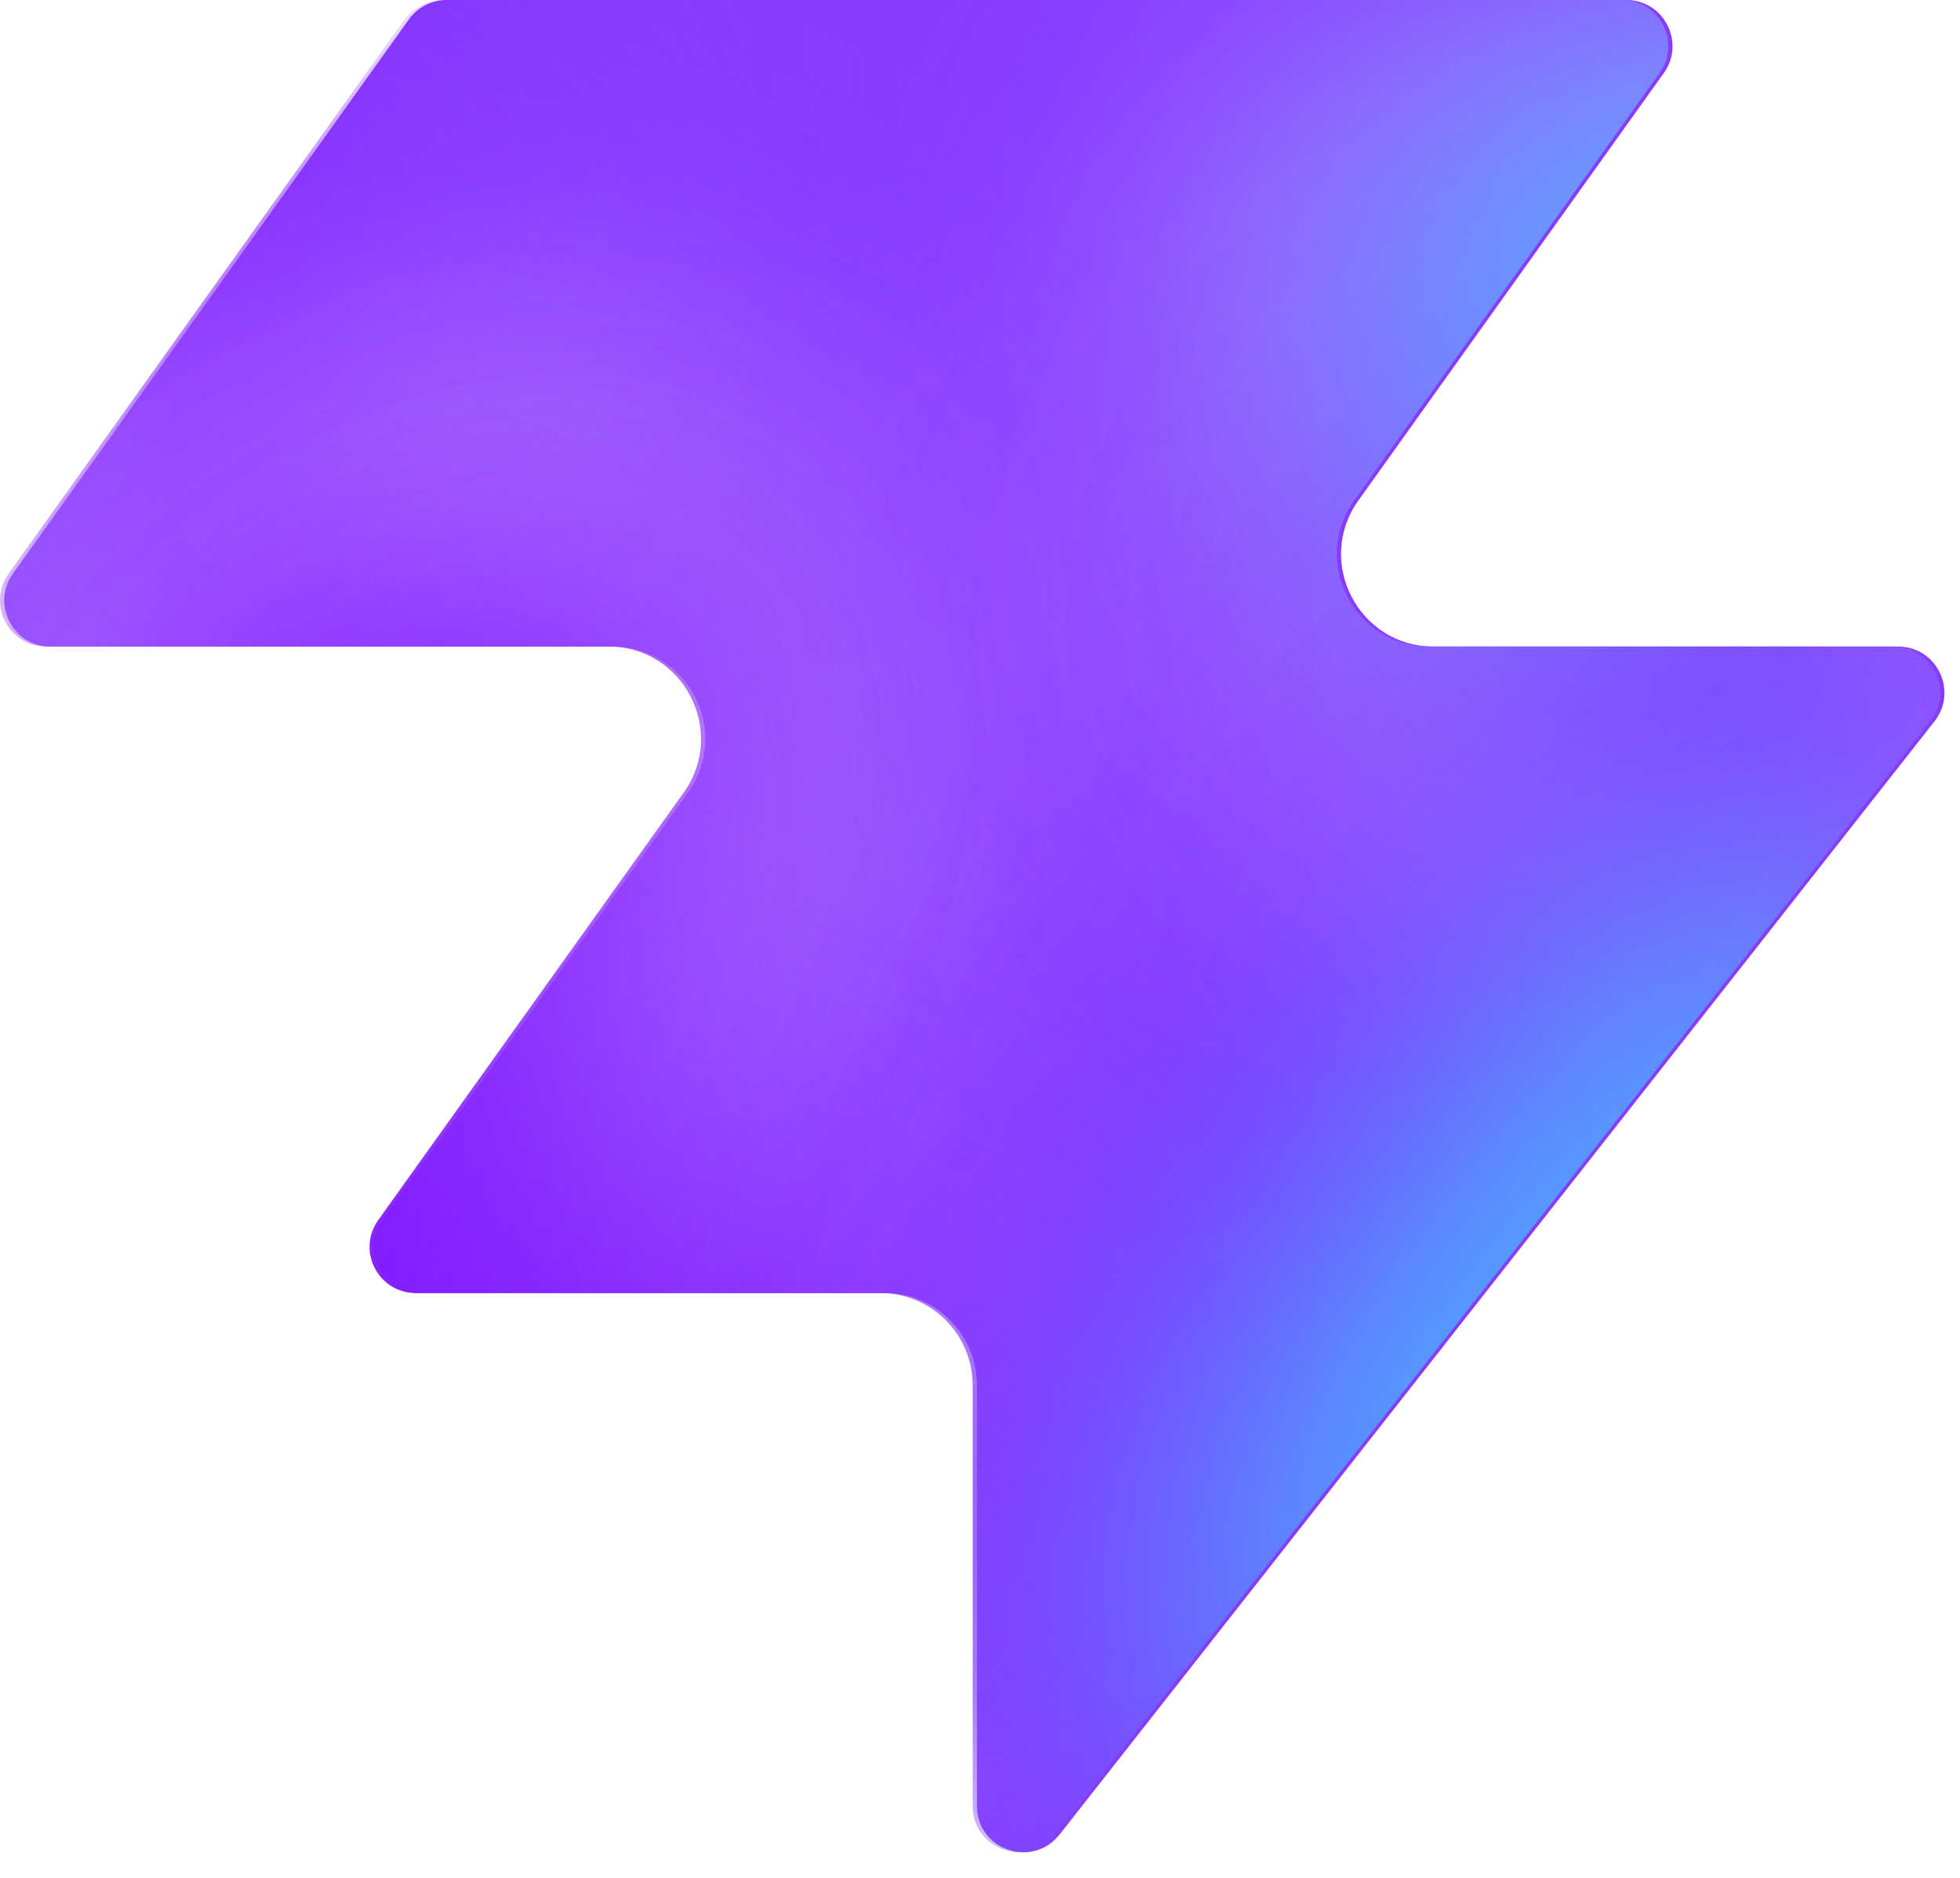
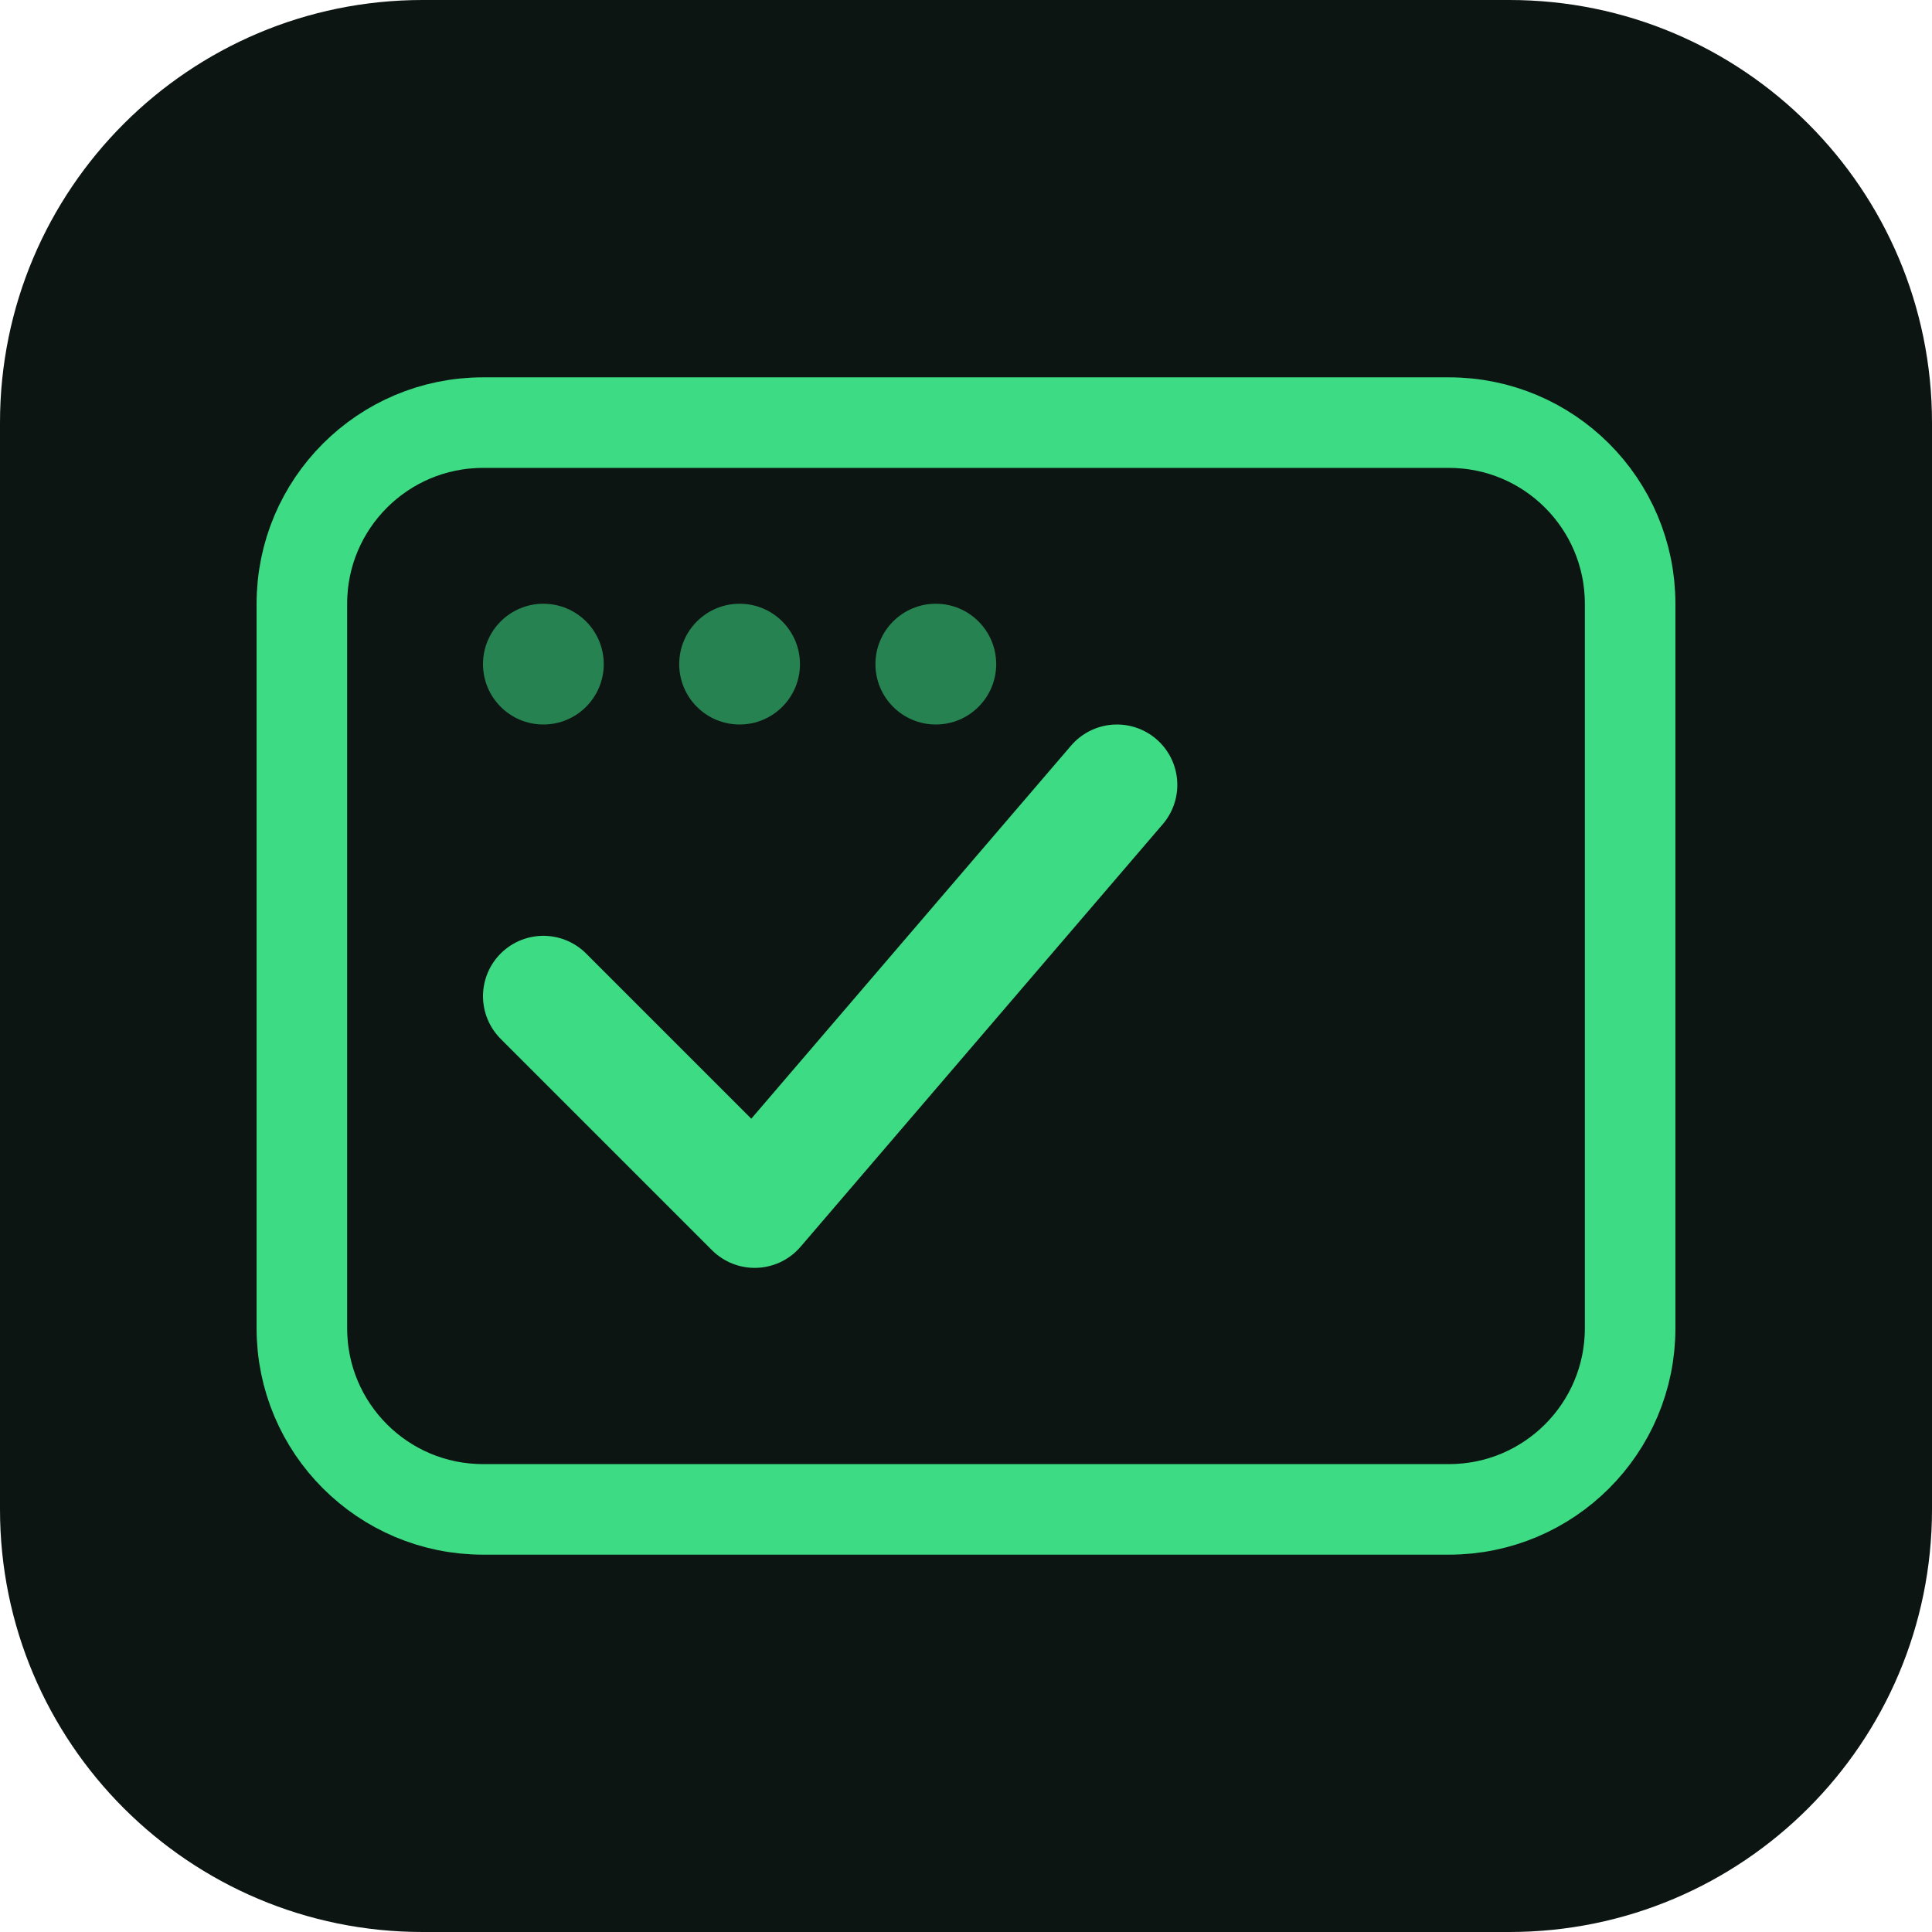
- <svg xmlns="http://www.w3.org/2000/svg" width="48" height="46" fill="none" viewBox="0 0 48 46">
-   <path fill="#863bff" d="M25.946 44.938c-.664.845-2.021.375-2.021-.698V33.937a2.26 2.26 0 0 0-2.262-2.262H10.287c-.92 0-1.456-1.04-.92-1.788l7.48-10.471c1.07-1.497 0-3.578-1.842-3.578H1.237c-.92 0-1.456-1.04-.92-1.788L10.013.474c.214-.297.556-.474.92-.474h28.894c.92 0 1.456 1.04.92 1.788l-7.48 10.471c-1.07 1.498 0 3.579 1.842 3.579h11.377c.943 0 1.473 1.088.89 1.83L25.947 44.94z" style="fill:#863bff;fill:color(display-p3 .525 .23 1);fill-opacity:1" />
-   <mask id="a" width="48" height="46" x="0" y="0" maskUnits="userSpaceOnUse" style="mask-type:alpha">
-     <path fill="#000" d="M25.842 44.938c-.664.844-2.021.375-2.021-.698V33.937a2.26 2.26 0 0 0-2.262-2.262H10.183c-.92 0-1.456-1.04-.92-1.788l7.48-10.471c1.07-1.498 0-3.579-1.842-3.579H1.133c-.92 0-1.456-1.04-.92-1.787L9.91.473c.214-.297.556-.474.92-.474h28.894c.92 0 1.456 1.04.92 1.788l-7.48 10.471c-1.07 1.498 0 3.578 1.842 3.578h11.377c.943 0 1.473 1.088.89 1.832L25.843 44.94z" style="fill:#000;fill-opacity:1" />
-   </mask>
-   <g mask="url(#a)">
-     <g filter="url(#b)">
-       <ellipse cx="5.508" cy="14.704" fill="#ede6ff" rx="5.508" ry="14.704" style="fill:#ede6ff;fill:color(display-p3 .927 .903 1);fill-opacity:1" transform="matrix(.00324 1 1 -.00324 -4.47 31.516)" />
-     </g>
-     <g filter="url(#c)">
-       <ellipse cx="10.399" cy="29.851" fill="#ede6ff" rx="10.399" ry="29.851" style="fill:#ede6ff;fill:color(display-p3 .927 .903 1);fill-opacity:1" transform="matrix(.00324 1 1 -.00324 -39.328 7.883)" />
-     </g>
-     <g filter="url(#d)">
-       <ellipse cx="5.508" cy="30.487" fill="#7e14ff" rx="5.508" ry="30.487" style="fill:#7e14ff;fill:color(display-p3 .492 .077 1);fill-opacity:1" transform="rotate(89.814 -25.913 -14.639)scale(1 -1)" />
-     </g>
-     <g filter="url(#e)">
-       <ellipse cx="5.508" cy="30.599" fill="#7e14ff" rx="5.508" ry="30.599" style="fill:#7e14ff;fill:color(display-p3 .492 .077 1);fill-opacity:1" transform="rotate(89.814 -32.644 -3.334)scale(1 -1)" />
-     </g>
-     <g filter="url(#f)">
-       <ellipse cx="5.508" cy="30.599" fill="#7e14ff" rx="5.508" ry="30.599" style="fill:#7e14ff;fill:color(display-p3 .492 .077 1);fill-opacity:1" transform="matrix(.00324 1 1 -.00324 -34.34 30.47)" />
-     </g>
-     <g filter="url(#g)">
-       <ellipse cx="14.072" cy="22.078" fill="#ede6ff" rx="14.072" ry="22.078" style="fill:#ede6ff;fill:color(display-p3 .927 .903 1);fill-opacity:1" transform="rotate(93.35 24.506 48.493)scale(-1 1)" />
-     </g>
-     <g filter="url(#h)">
-       <ellipse cx="3.47" cy="21.501" fill="#7e14ff" rx="3.47" ry="21.501" style="fill:#7e14ff;fill:color(display-p3 .492 .077 1);fill-opacity:1" transform="rotate(89.009 28.708 47.59)scale(-1 1)" />
-     </g>
-     <g filter="url(#i)">
-       <ellipse cx="3.47" cy="21.501" fill="#7e14ff" rx="3.47" ry="21.501" style="fill:#7e14ff;fill:color(display-p3 .492 .077 1);fill-opacity:1" transform="rotate(89.009 28.708 47.59)scale(-1 1)" />
-     </g>
-     <g filter="url(#j)">
-       <ellipse cx=".387" cy="8.972" fill="#7e14ff" rx="4.407" ry="29.108" style="fill:#7e14ff;fill:color(display-p3 .492 .077 1);fill-opacity:1" transform="rotate(39.51 .387 8.972)" />
-     </g>
-     <g filter="url(#k)">
-       <ellipse cx="47.523" cy="-6.092" fill="#7e14ff" rx="4.407" ry="29.108" style="fill:#7e14ff;fill:color(display-p3 .492 .077 1);fill-opacity:1" transform="rotate(37.892 47.523 -6.092)" />
-     </g>
-     <g filter="url(#l)">
-       <ellipse cx="41.412" cy="6.333" fill="#47bfff" rx="5.971" ry="9.665" style="fill:#47bfff;fill:color(display-p3 .28 .748 1);fill-opacity:1" transform="rotate(37.892 41.412 6.333)" />
-     </g>
-     <g filter="url(#m)">
-       <ellipse cx="-1.879" cy="38.332" fill="#7e14ff" rx="4.407" ry="29.108" style="fill:#7e14ff;fill:color(display-p3 .492 .077 1);fill-opacity:1" transform="rotate(37.892 -1.88 38.332)" />
-     </g>
-     <g filter="url(#n)">
-       <ellipse cx="-1.879" cy="38.332" fill="#7e14ff" rx="4.407" ry="29.108" style="fill:#7e14ff;fill:color(display-p3 .492 .077 1);fill-opacity:1" transform="rotate(37.892 -1.88 38.332)" />
-     </g>
-     <g filter="url(#o)">
-       <ellipse cx="35.651" cy="29.907" fill="#7e14ff" rx="4.407" ry="29.108" style="fill:#7e14ff;fill:color(display-p3 .492 .077 1);fill-opacity:1" transform="rotate(37.892 35.651 29.907)" />
-     </g>
-     <g filter="url(#p)">
-       <ellipse cx="38.418" cy="32.4" fill="#47bfff" rx="5.971" ry="15.297" style="fill:#47bfff;fill:color(display-p3 .28 .748 1);fill-opacity:1" transform="rotate(37.892 38.418 32.4)" />
-     </g>
-   </g>
-   <defs>
-     <filter id="b" width="60.045" height="41.654" x="-19.77" y="16.149" color-interpolation-filters="sRGB" filterUnits="userSpaceOnUse">
-       <feFlood flood-opacity="0" result="BackgroundImageFix" />
-       <feBlend in="SourceGraphic" in2="BackgroundImageFix" result="shape" />
-       <feGaussianBlur result="effect1_foregroundBlur_2002_17158" stdDeviation="7.659" />
-     </filter>
-     <filter id="c" width="90.34" height="51.437" x="-54.613" y="-7.533" color-interpolation-filters="sRGB" filterUnits="userSpaceOnUse">
-       <feFlood flood-opacity="0" result="BackgroundImageFix" />
-       <feBlend in="SourceGraphic" in2="BackgroundImageFix" result="shape" />
-       <feGaussianBlur result="effect1_foregroundBlur_2002_17158" stdDeviation="7.659" />
-     </filter>
-     <filter id="d" width="79.355" height="29.4" x="-49.64" y="2.03" color-interpolation-filters="sRGB" filterUnits="userSpaceOnUse">
-       <feFlood flood-opacity="0" result="BackgroundImageFix" />
-       <feBlend in="SourceGraphic" in2="BackgroundImageFix" result="shape" />
-       <feGaussianBlur result="effect1_foregroundBlur_2002_17158" stdDeviation="4.596" />
-     </filter>
-     <filter id="e" width="79.579" height="29.4" x="-45.045" y="20.029" color-interpolation-filters="sRGB" filterUnits="userSpaceOnUse">
-       <feFlood flood-opacity="0" result="BackgroundImageFix" />
-       <feBlend in="SourceGraphic" in2="BackgroundImageFix" result="shape" />
-       <feGaussianBlur result="effect1_foregroundBlur_2002_17158" stdDeviation="4.596" />
-     </filter>
-     <filter id="f" width="79.579" height="29.4" x="-43.513" y="21.178" color-interpolation-filters="sRGB" filterUnits="userSpaceOnUse">
-       <feFlood flood-opacity="0" result="BackgroundImageFix" />
-       <feBlend in="SourceGraphic" in2="BackgroundImageFix" result="shape" />
-       <feGaussianBlur result="effect1_foregroundBlur_2002_17158" stdDeviation="4.596" />
-     </filter>
-     <filter id="g" width="74.749" height="58.852" x="15.756" y="-17.901" color-interpolation-filters="sRGB" filterUnits="userSpaceOnUse">
-       <feFlood flood-opacity="0" result="BackgroundImageFix" />
-       <feBlend in="SourceGraphic" in2="BackgroundImageFix" result="shape" />
-       <feGaussianBlur result="effect1_foregroundBlur_2002_17158" stdDeviation="7.659" />
-     </filter>
-     <filter id="h" width="61.377" height="25.362" x="23.548" y="2.284" color-interpolation-filters="sRGB" filterUnits="userSpaceOnUse">
-       <feFlood flood-opacity="0" result="BackgroundImageFix" />
-       <feBlend in="SourceGraphic" in2="BackgroundImageFix" result="shape" />
-       <feGaussianBlur result="effect1_foregroundBlur_2002_17158" stdDeviation="4.596" />
-     </filter>
-     <filter id="i" width="61.377" height="25.362" x="23.548" y="2.284" color-interpolation-filters="sRGB" filterUnits="userSpaceOnUse">
-       <feFlood flood-opacity="0" result="BackgroundImageFix" />
-       <feBlend in="SourceGraphic" in2="BackgroundImageFix" result="shape" />
-       <feGaussianBlur result="effect1_foregroundBlur_2002_17158" stdDeviation="4.596" />
-     </filter>
-     <filter id="j" width="56.045" height="63.649" x="-27.636" y="-22.853" color-interpolation-filters="sRGB" filterUnits="userSpaceOnUse">
-       <feFlood flood-opacity="0" result="BackgroundImageFix" />
-       <feBlend in="SourceGraphic" in2="BackgroundImageFix" result="shape" />
-       <feGaussianBlur result="effect1_foregroundBlur_2002_17158" stdDeviation="4.596" />
-     </filter>
-     <filter id="k" width="54.814" height="64.646" x="20.116" y="-38.415" color-interpolation-filters="sRGB" filterUnits="userSpaceOnUse">
-       <feFlood flood-opacity="0" result="BackgroundImageFix" />
-       <feBlend in="SourceGraphic" in2="BackgroundImageFix" result="shape" />
-       <feGaussianBlur result="effect1_foregroundBlur_2002_17158" stdDeviation="4.596" />
-     </filter>
-     <filter id="l" width="33.541" height="35.313" x="24.641" y="-11.323" color-interpolation-filters="sRGB" filterUnits="userSpaceOnUse">
-       <feFlood flood-opacity="0" result="BackgroundImageFix" />
-       <feBlend in="SourceGraphic" in2="BackgroundImageFix" result="shape" />
-       <feGaussianBlur result="effect1_foregroundBlur_2002_17158" stdDeviation="4.596" />
-     </filter>
-     <filter id="m" width="54.814" height="64.646" x="-29.286" y="6.009" color-interpolation-filters="sRGB" filterUnits="userSpaceOnUse">
-       <feFlood flood-opacity="0" result="BackgroundImageFix" />
-       <feBlend in="SourceGraphic" in2="BackgroundImageFix" result="shape" />
-       <feGaussianBlur result="effect1_foregroundBlur_2002_17158" stdDeviation="4.596" />
-     </filter>
-     <filter id="n" width="54.814" height="64.646" x="-29.286" y="6.009" color-interpolation-filters="sRGB" filterUnits="userSpaceOnUse">
-       <feFlood flood-opacity="0" result="BackgroundImageFix" />
-       <feBlend in="SourceGraphic" in2="BackgroundImageFix" result="shape" />
-       <feGaussianBlur result="effect1_foregroundBlur_2002_17158" stdDeviation="4.596" />
-     </filter>
-     <filter id="o" width="54.814" height="64.646" x="8.244" y="-2.416" color-interpolation-filters="sRGB" filterUnits="userSpaceOnUse">
-       <feFlood flood-opacity="0" result="BackgroundImageFix" />
-       <feBlend in="SourceGraphic" in2="BackgroundImageFix" result="shape" />
-       <feGaussianBlur result="effect1_foregroundBlur_2002_17158" stdDeviation="4.596" />
-     </filter>
-     <filter id="p" width="39.409" height="43.623" x="18.713" y="10.588" color-interpolation-filters="sRGB" filterUnits="userSpaceOnUse">
-       <feFlood flood-opacity="0" result="BackgroundImageFix" />
-       <feBlend in="SourceGraphic" in2="BackgroundImageFix" result="shape" />
-       <feGaussianBlur result="effect1_foregroundBlur_2002_17158" stdDeviation="4.596" />
-     </filter>
-   </defs>
+ <svg xmlns="http://www.w3.org/2000/svg" viewBox="0 0 64 64">
+   <rect width="64" height="64" rx="14" fill="#0c1512" />
+   <rect x="10" y="14" width="44" height="36" rx="6" fill="none" stroke="#3ddc84" stroke-width="3" />
+   <circle cx="18" cy="22" r="2" fill="#3ddc84" opacity="0.55" />
+   <circle cx="24.5" cy="22" r="2" fill="#3ddc84" opacity="0.55" />
+   <circle cx="31" cy="22" r="2" fill="#3ddc84" opacity="0.55" />
+   <path d="M18 33l7 7 12-14" fill="none" stroke="#3ddc84" stroke-width="4" stroke-linecap="round" stroke-linejoin="round" />
</svg>
